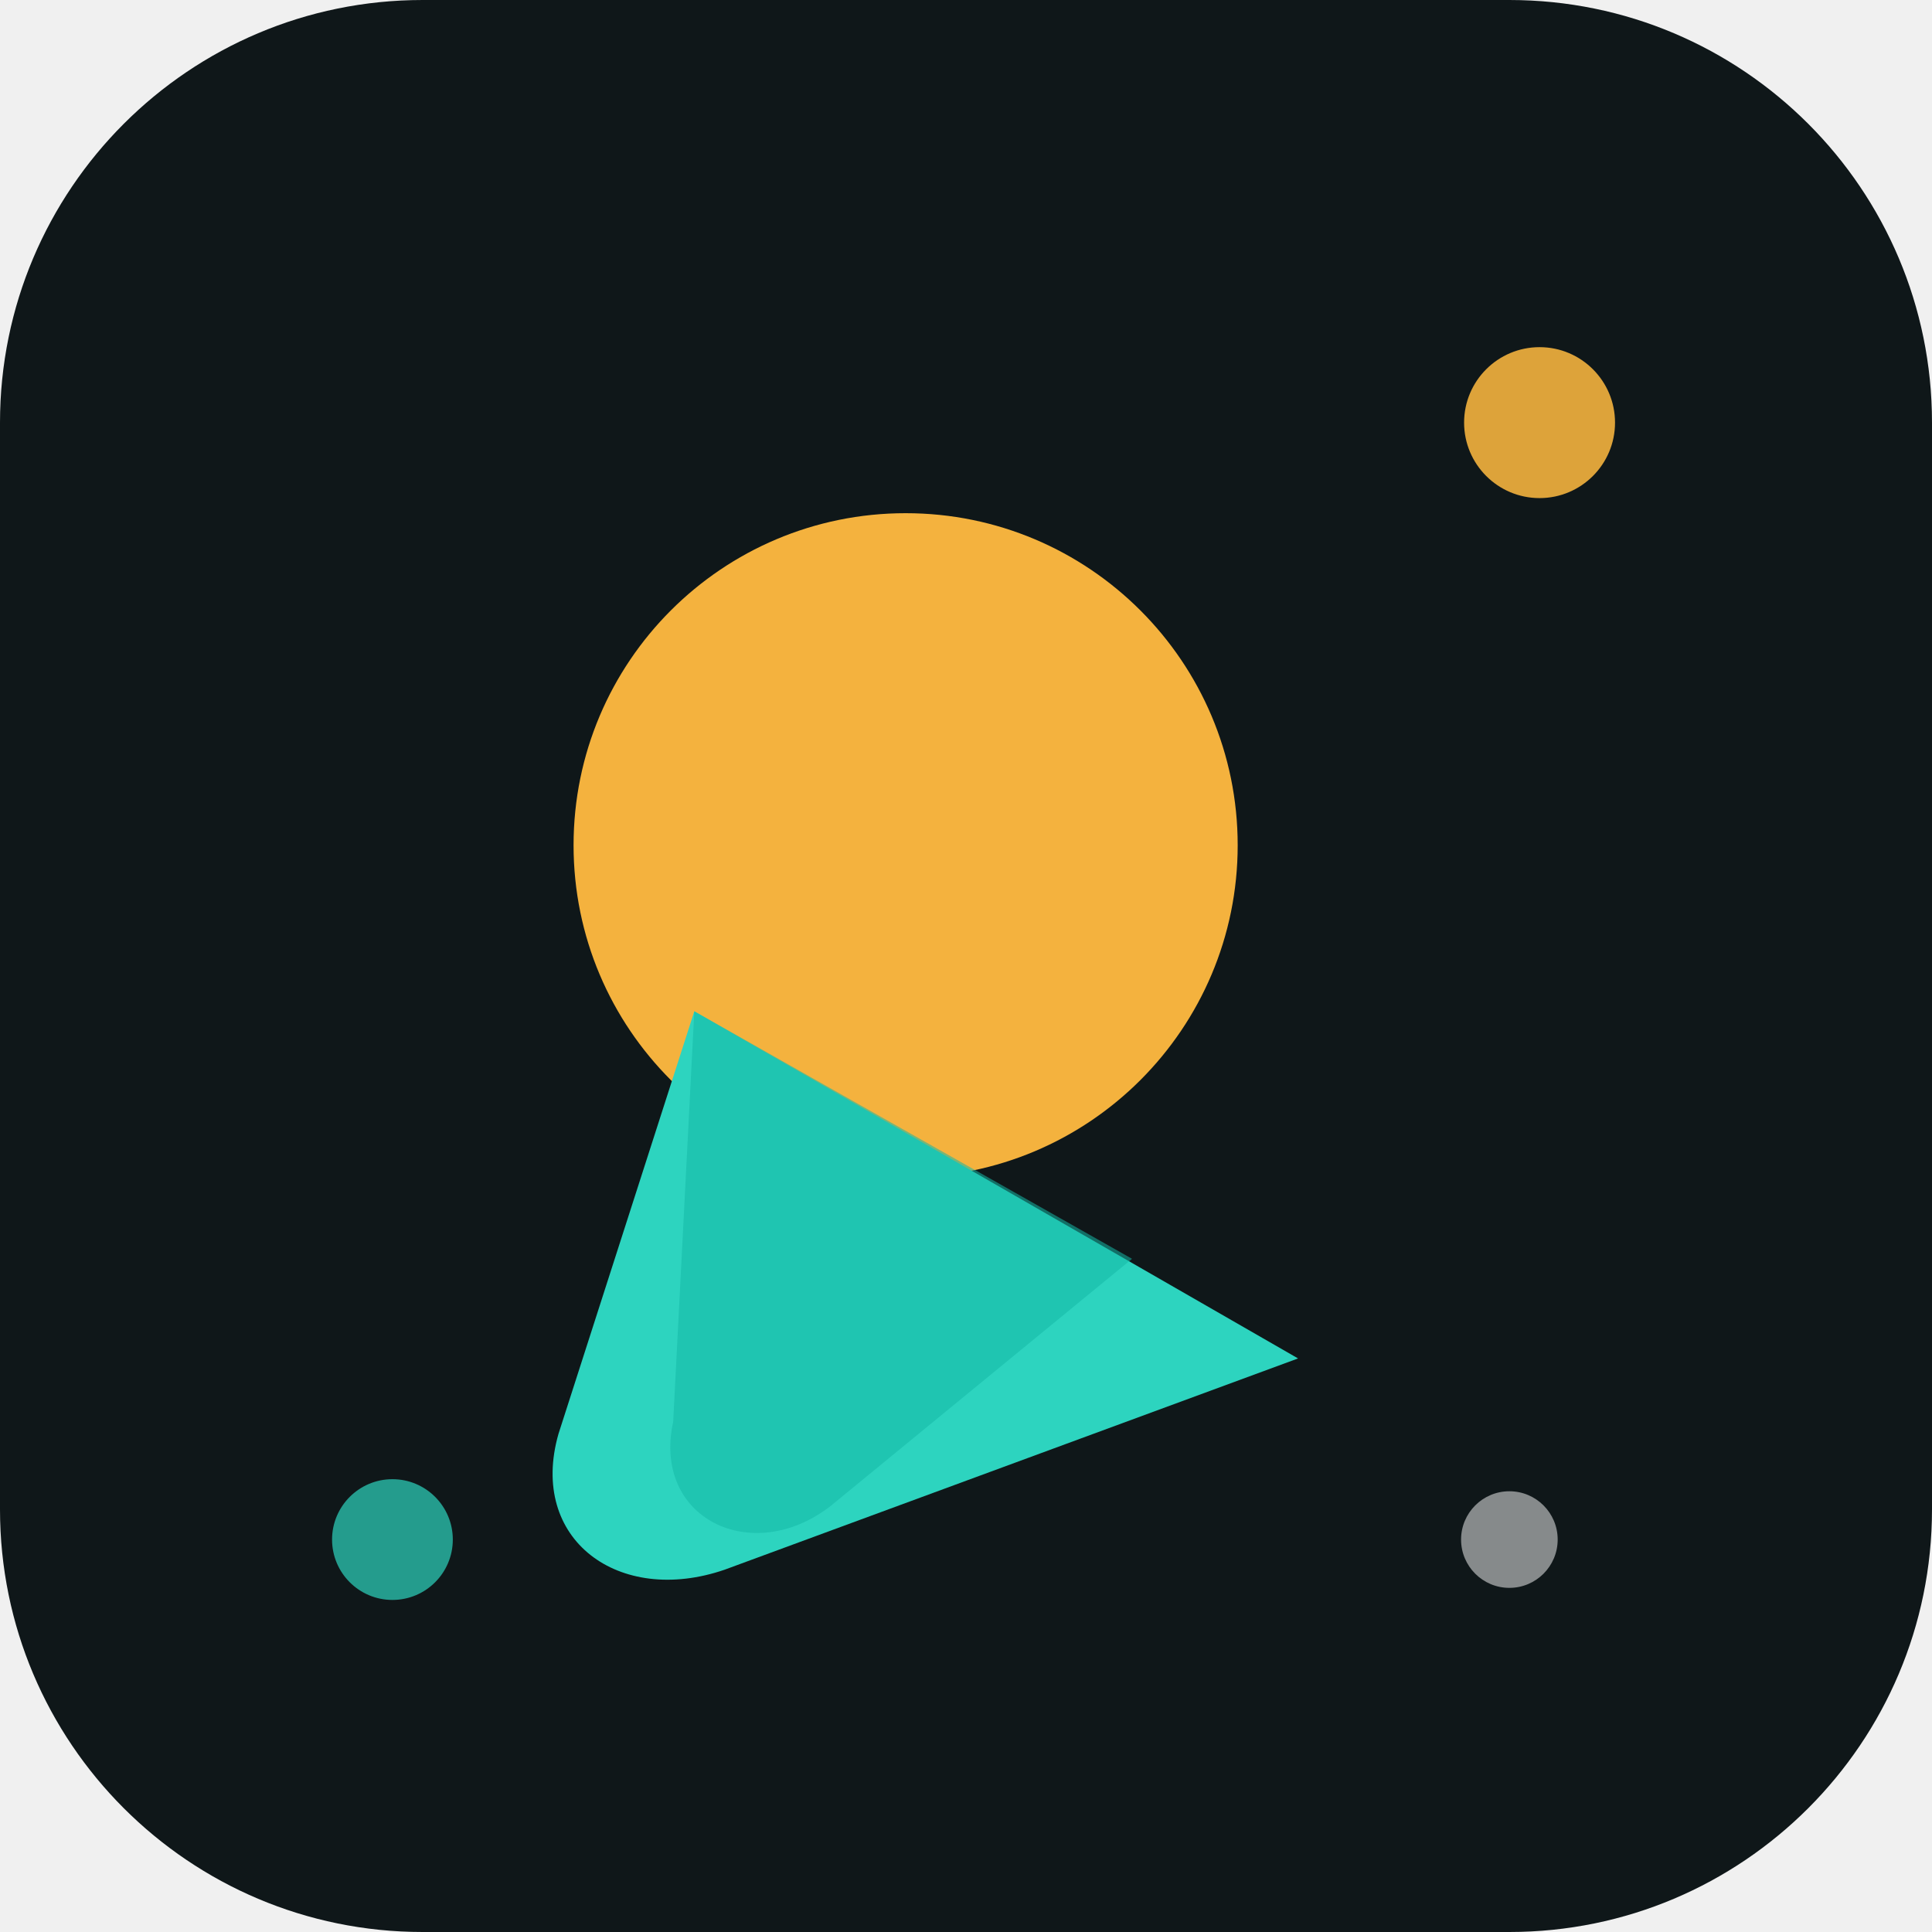
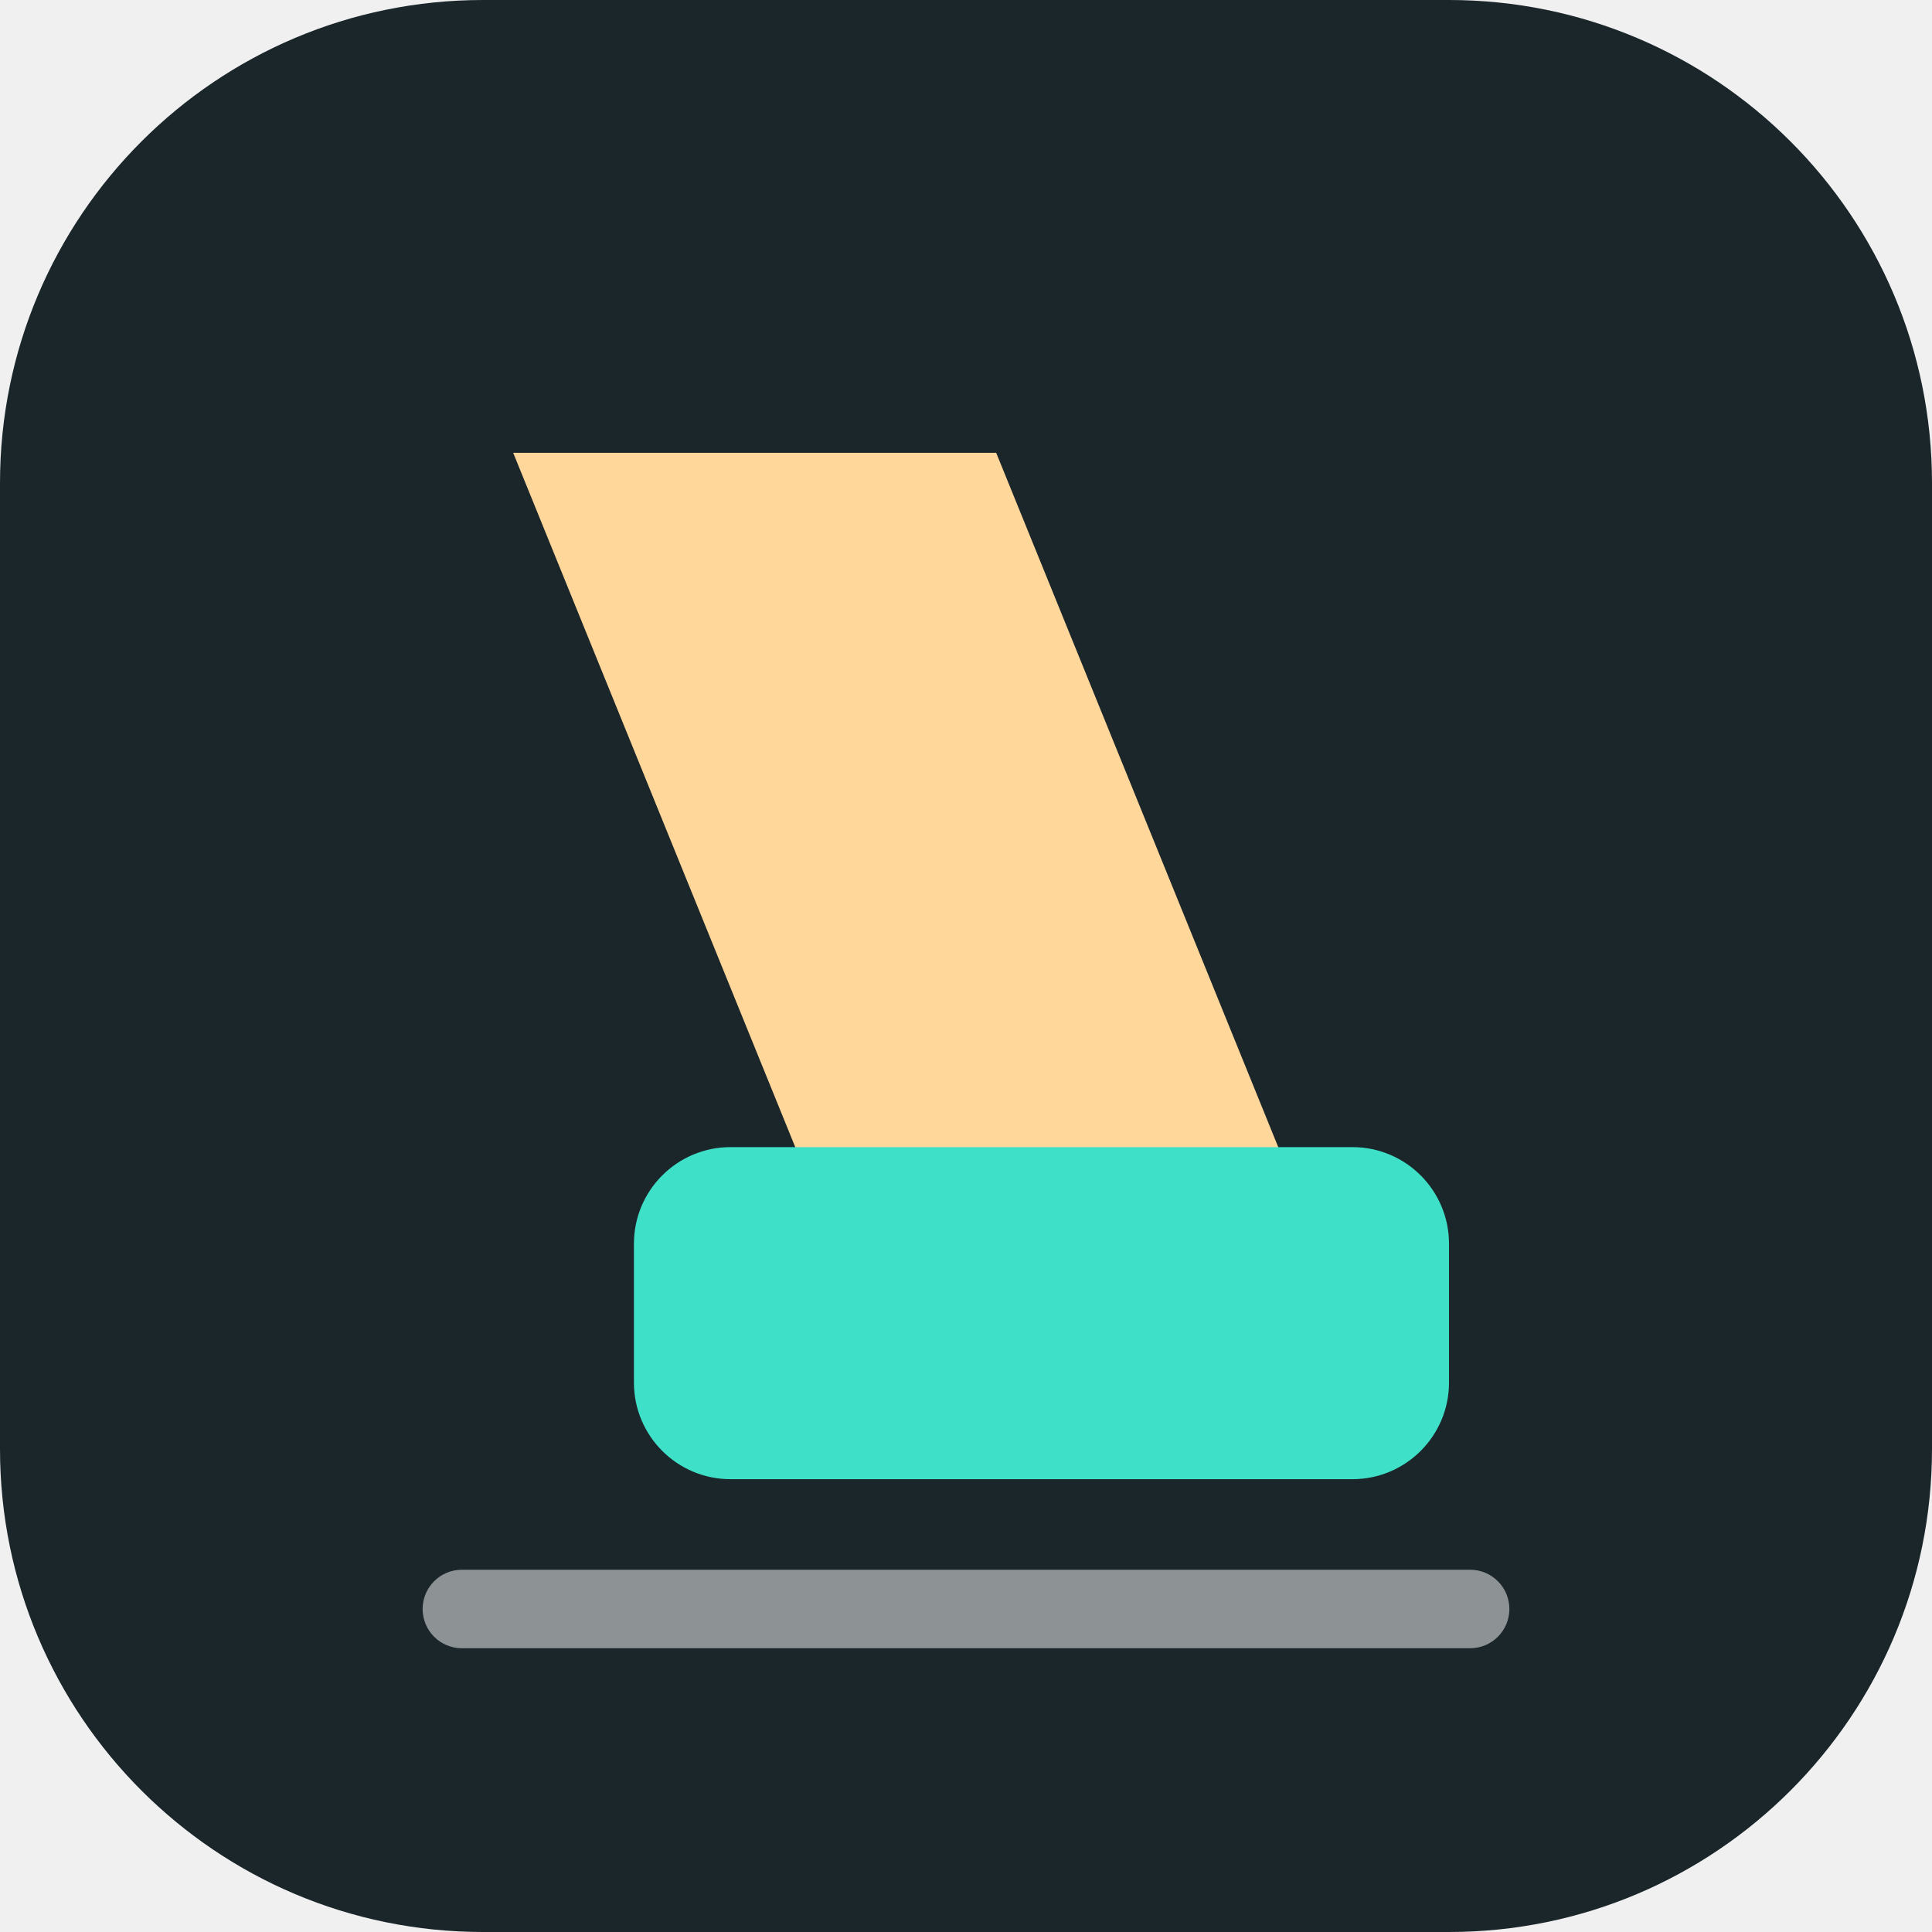
- <svg xmlns="http://www.w3.org/2000/svg" viewBox="0 0 64 64" fill="none">
-   <rect width="64" height="64" rx="14" fill="#0F1719" />
-   <circle cx="30" cy="28" r="11" fill="#F4B23E" />
-   <path d="M43 45 L24 52 C20.5 53.2 17.5 51 18.5 47.5 L23 33.5 L43 45 Z" fill="#2DD4BF" />
-   <path d="M23 33.5 L37.5 41.7 L27.5 49.9 C24.9 51.9 21.6 50.3 22.3 47.1 L23 33.5 Z" fill="#14B8A6" opacity="0.55" />
-   <circle cx="51" cy="14" r="2.5" fill="#F4B23E" opacity="0.9" />
-   <circle cx="13" cy="51" r="2" fill="#2DD4BF" opacity="0.7" />
-   <circle cx="50" cy="51" r="1.6" fill="#FDFDFD" opacity="0.5" />
+ <svg xmlns="http://www.w3.org/2000/svg" viewBox="0 0 64 64" width="64" height="64" fill="none">
+   <defs>
+     <linearGradient id="beam" x1="14" y1="12" x2="40" y2="46">
+       <stop offset="0" stop-color="#FFD79A" />
+       <stop offset="0.55" stop-color="#F4B23E" />
+       <stop offset="1" stop-color="#F0A02C" stop-opacity="0.15" />
+     </linearGradient>
+     <linearGradient id="slab" x1="22" y1="40" x2="46" y2="52">
+       <stop offset="0" stop-color="#3FE0C8" />
+       <stop offset="1" stop-color="#17A99A" />
+     </linearGradient>
+     <linearGradient id="tile" x1="0" y1="0" x2="64" y2="64">
+       <stop offset="0" stop-color="#1B262B" />
+       <stop offset="1" stop-color="#0B1114" />
+     </linearGradient>
+   </defs>
+   <rect width="64" height="64" rx="16" fill="url(#tile)" />
+   <path d="M17 15 L33 15 L46 47 L30 47 Z" fill="url(#beam)" />
+   <rect x="21" y="38" width="27" height="11" rx="3.2" fill="url(#slab)" />
+   <rect x="14" y="52" width="36" height="2.6" rx="1.3" fill="#ffffff" fill-opacity="0.5" />
</svg>
